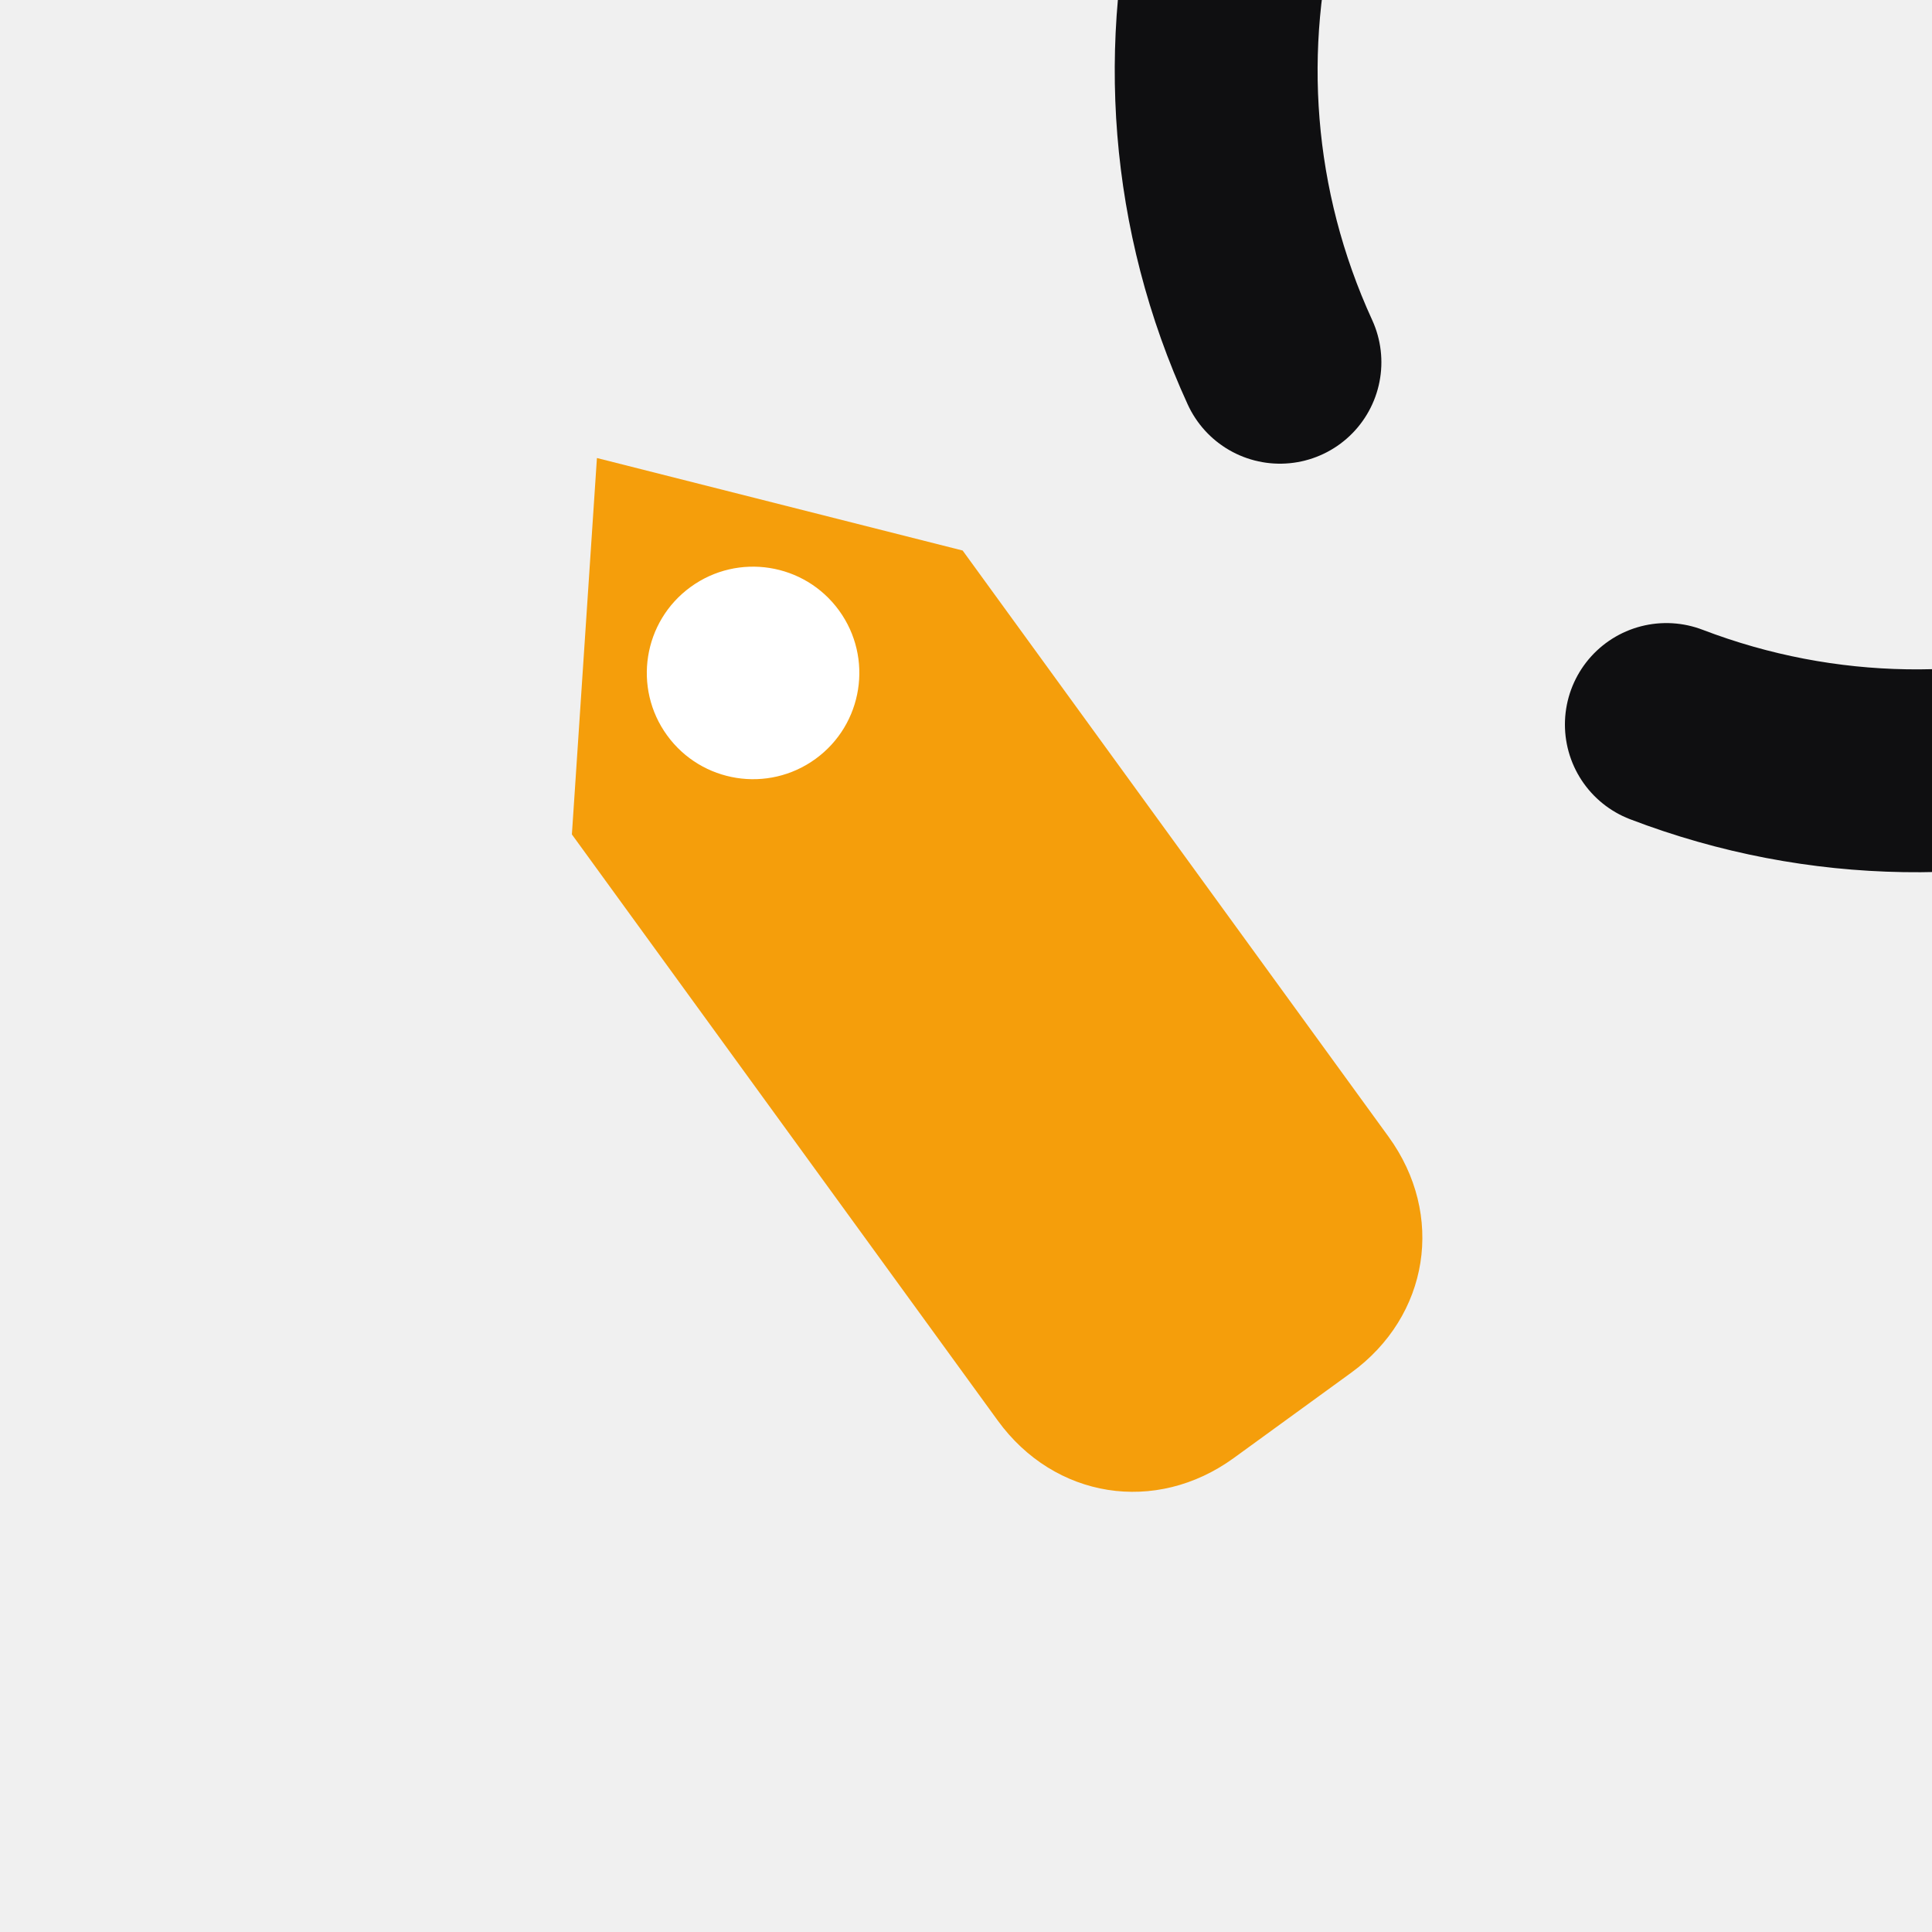
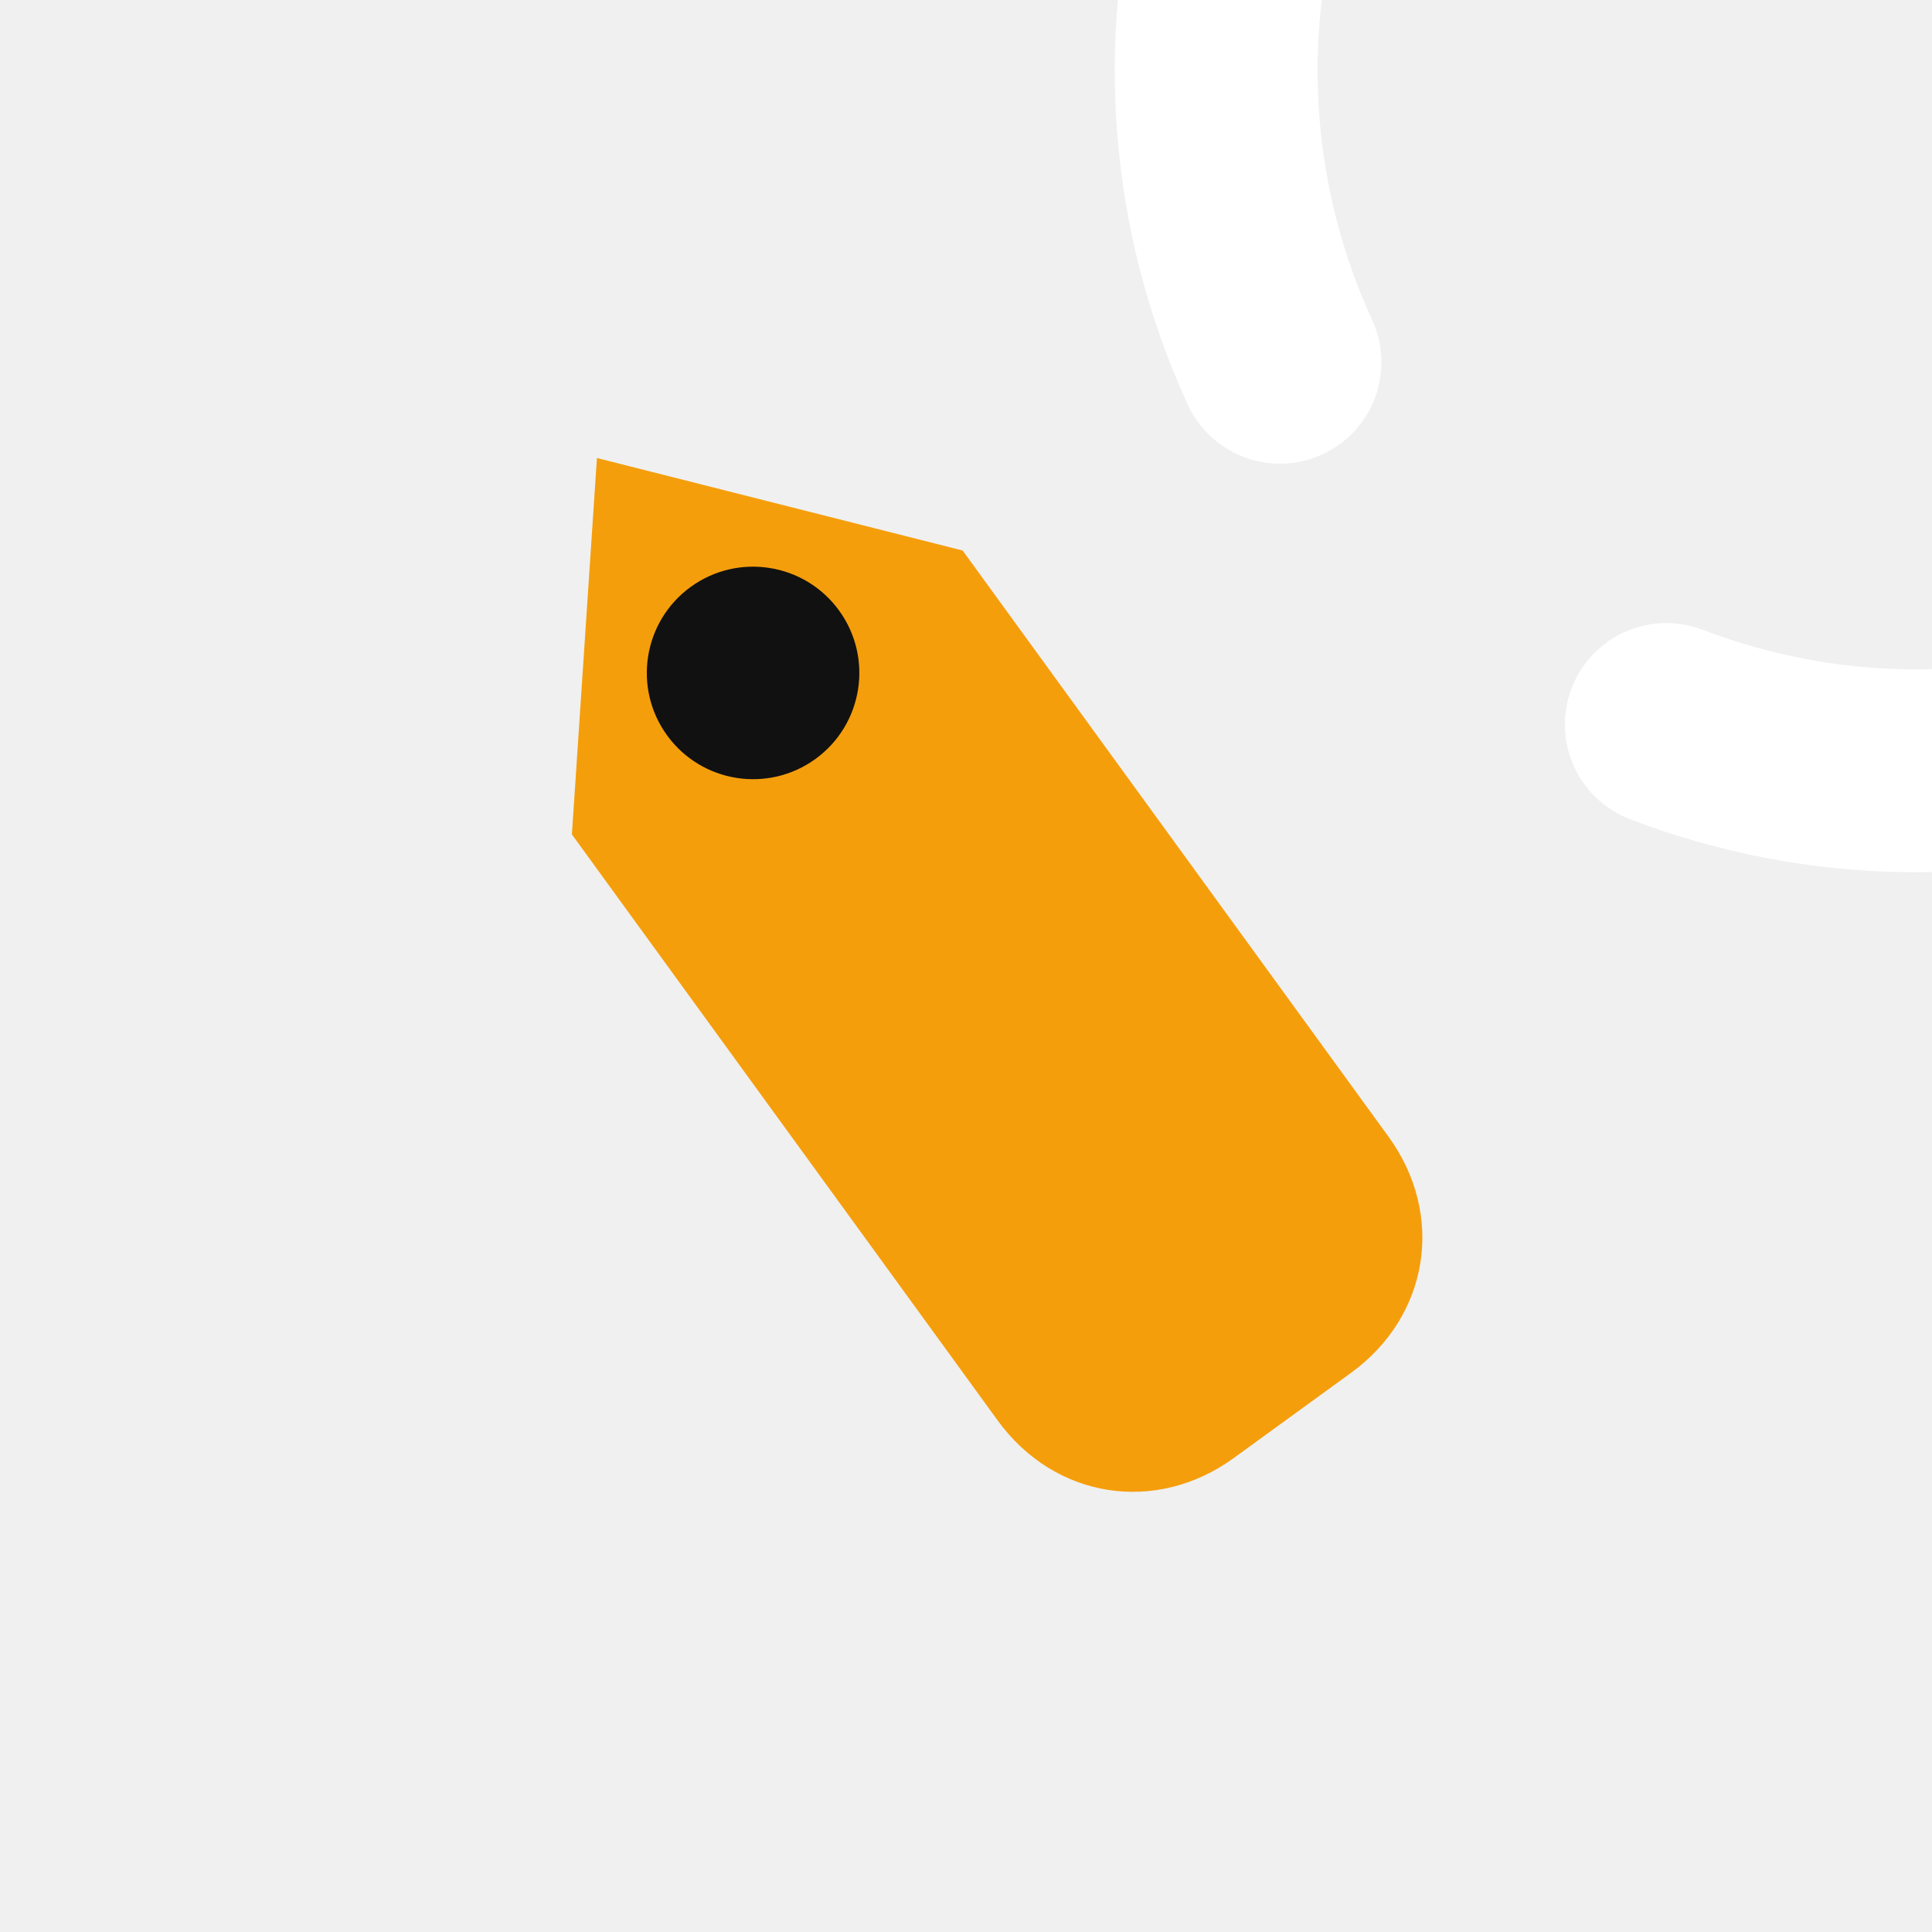
<svg xmlns="http://www.w3.org/2000/svg" width="40" height="40" viewBox="0 0 40 40" fill="none">
-   <path d="M 26.5 7.5 A 14.5 14.5 0 1 1 34.5 15" stroke="#0F0F11" stroke-width="4.2" stroke-linecap="round" />
+   <path d="M 26.5 7.5 A 14.5 14.5 0 1 1 34.5 15" stroke="#FFFFFF" stroke-width="4.2" stroke-linecap="round" />
  <g transform="rotate(-36 20 20)">
    <path d="M 15 13 L 20 7 L 25 13 L 25 28 C 25 30 23.5 31.5 21.5 31.5 L 18.5 31.5 C 16.5 31.5 15 30 15 28 Z" fill="#F59E0B" />
-     <circle cx="20" cy="12.5" r="2.2" fill="#FFFFFF" />
+     <circle cx="20" cy="12.5" r="2.2" fill="#111111" />
  </g>
</svg>
